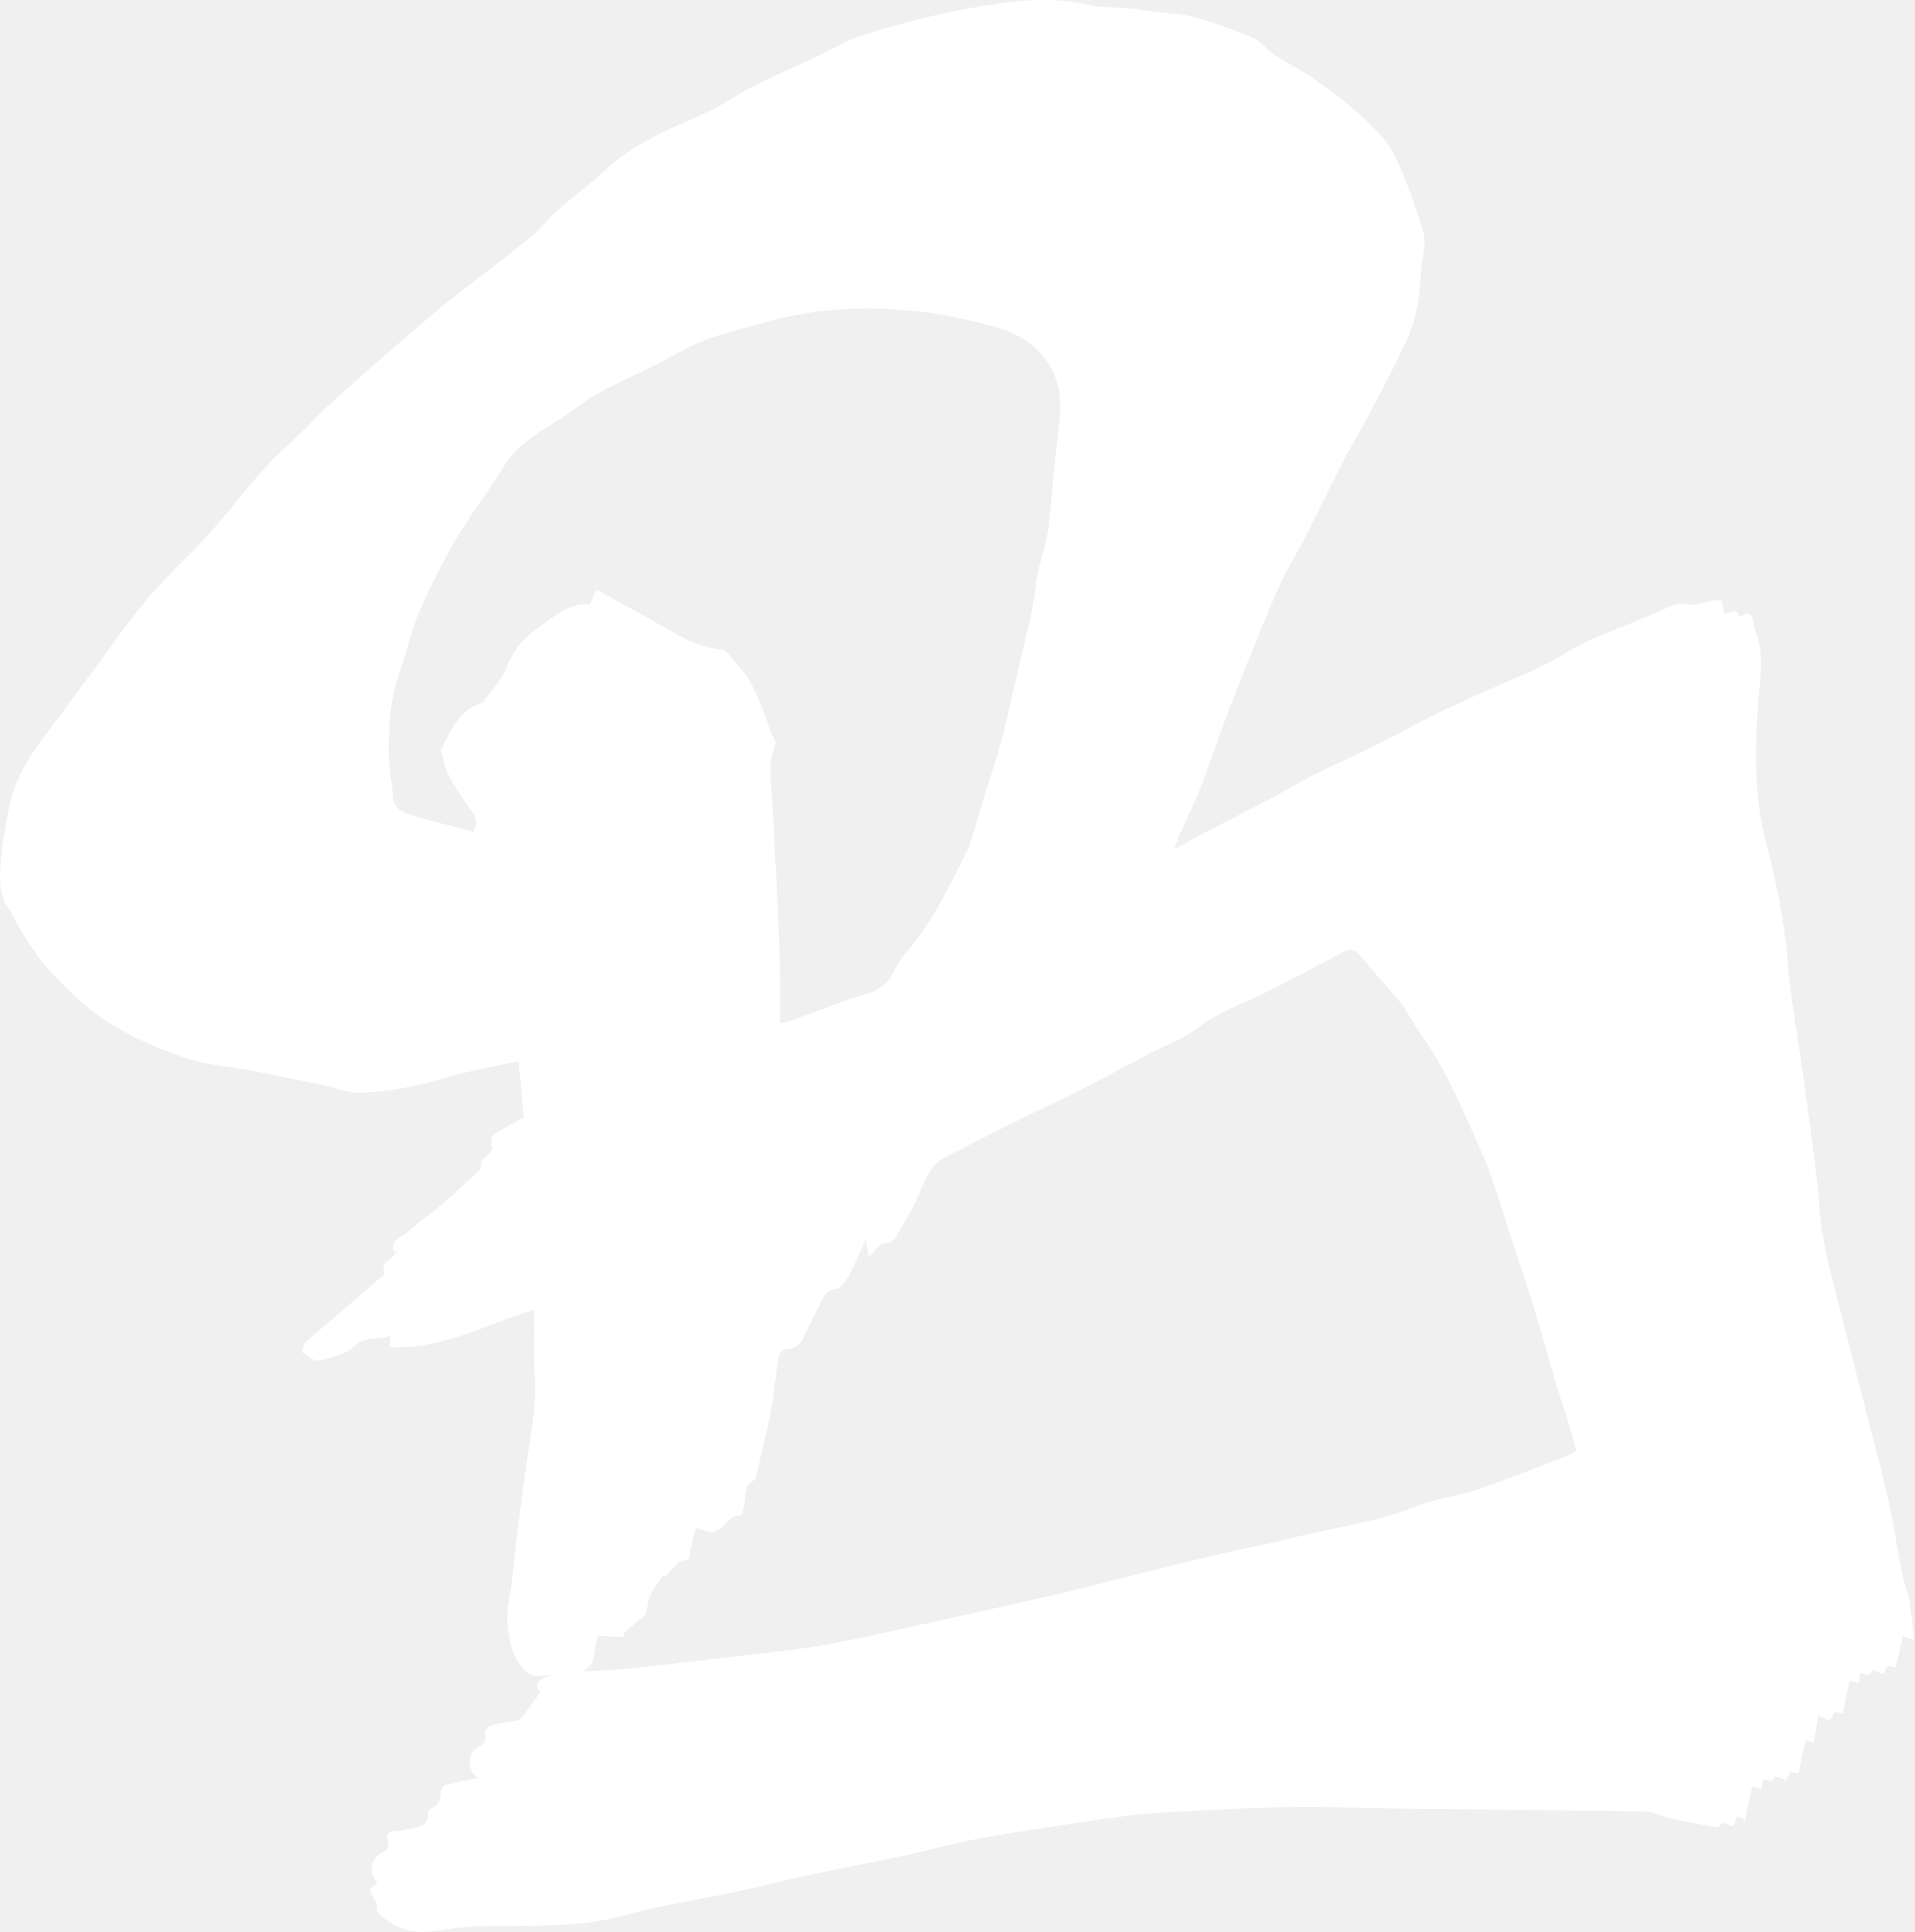
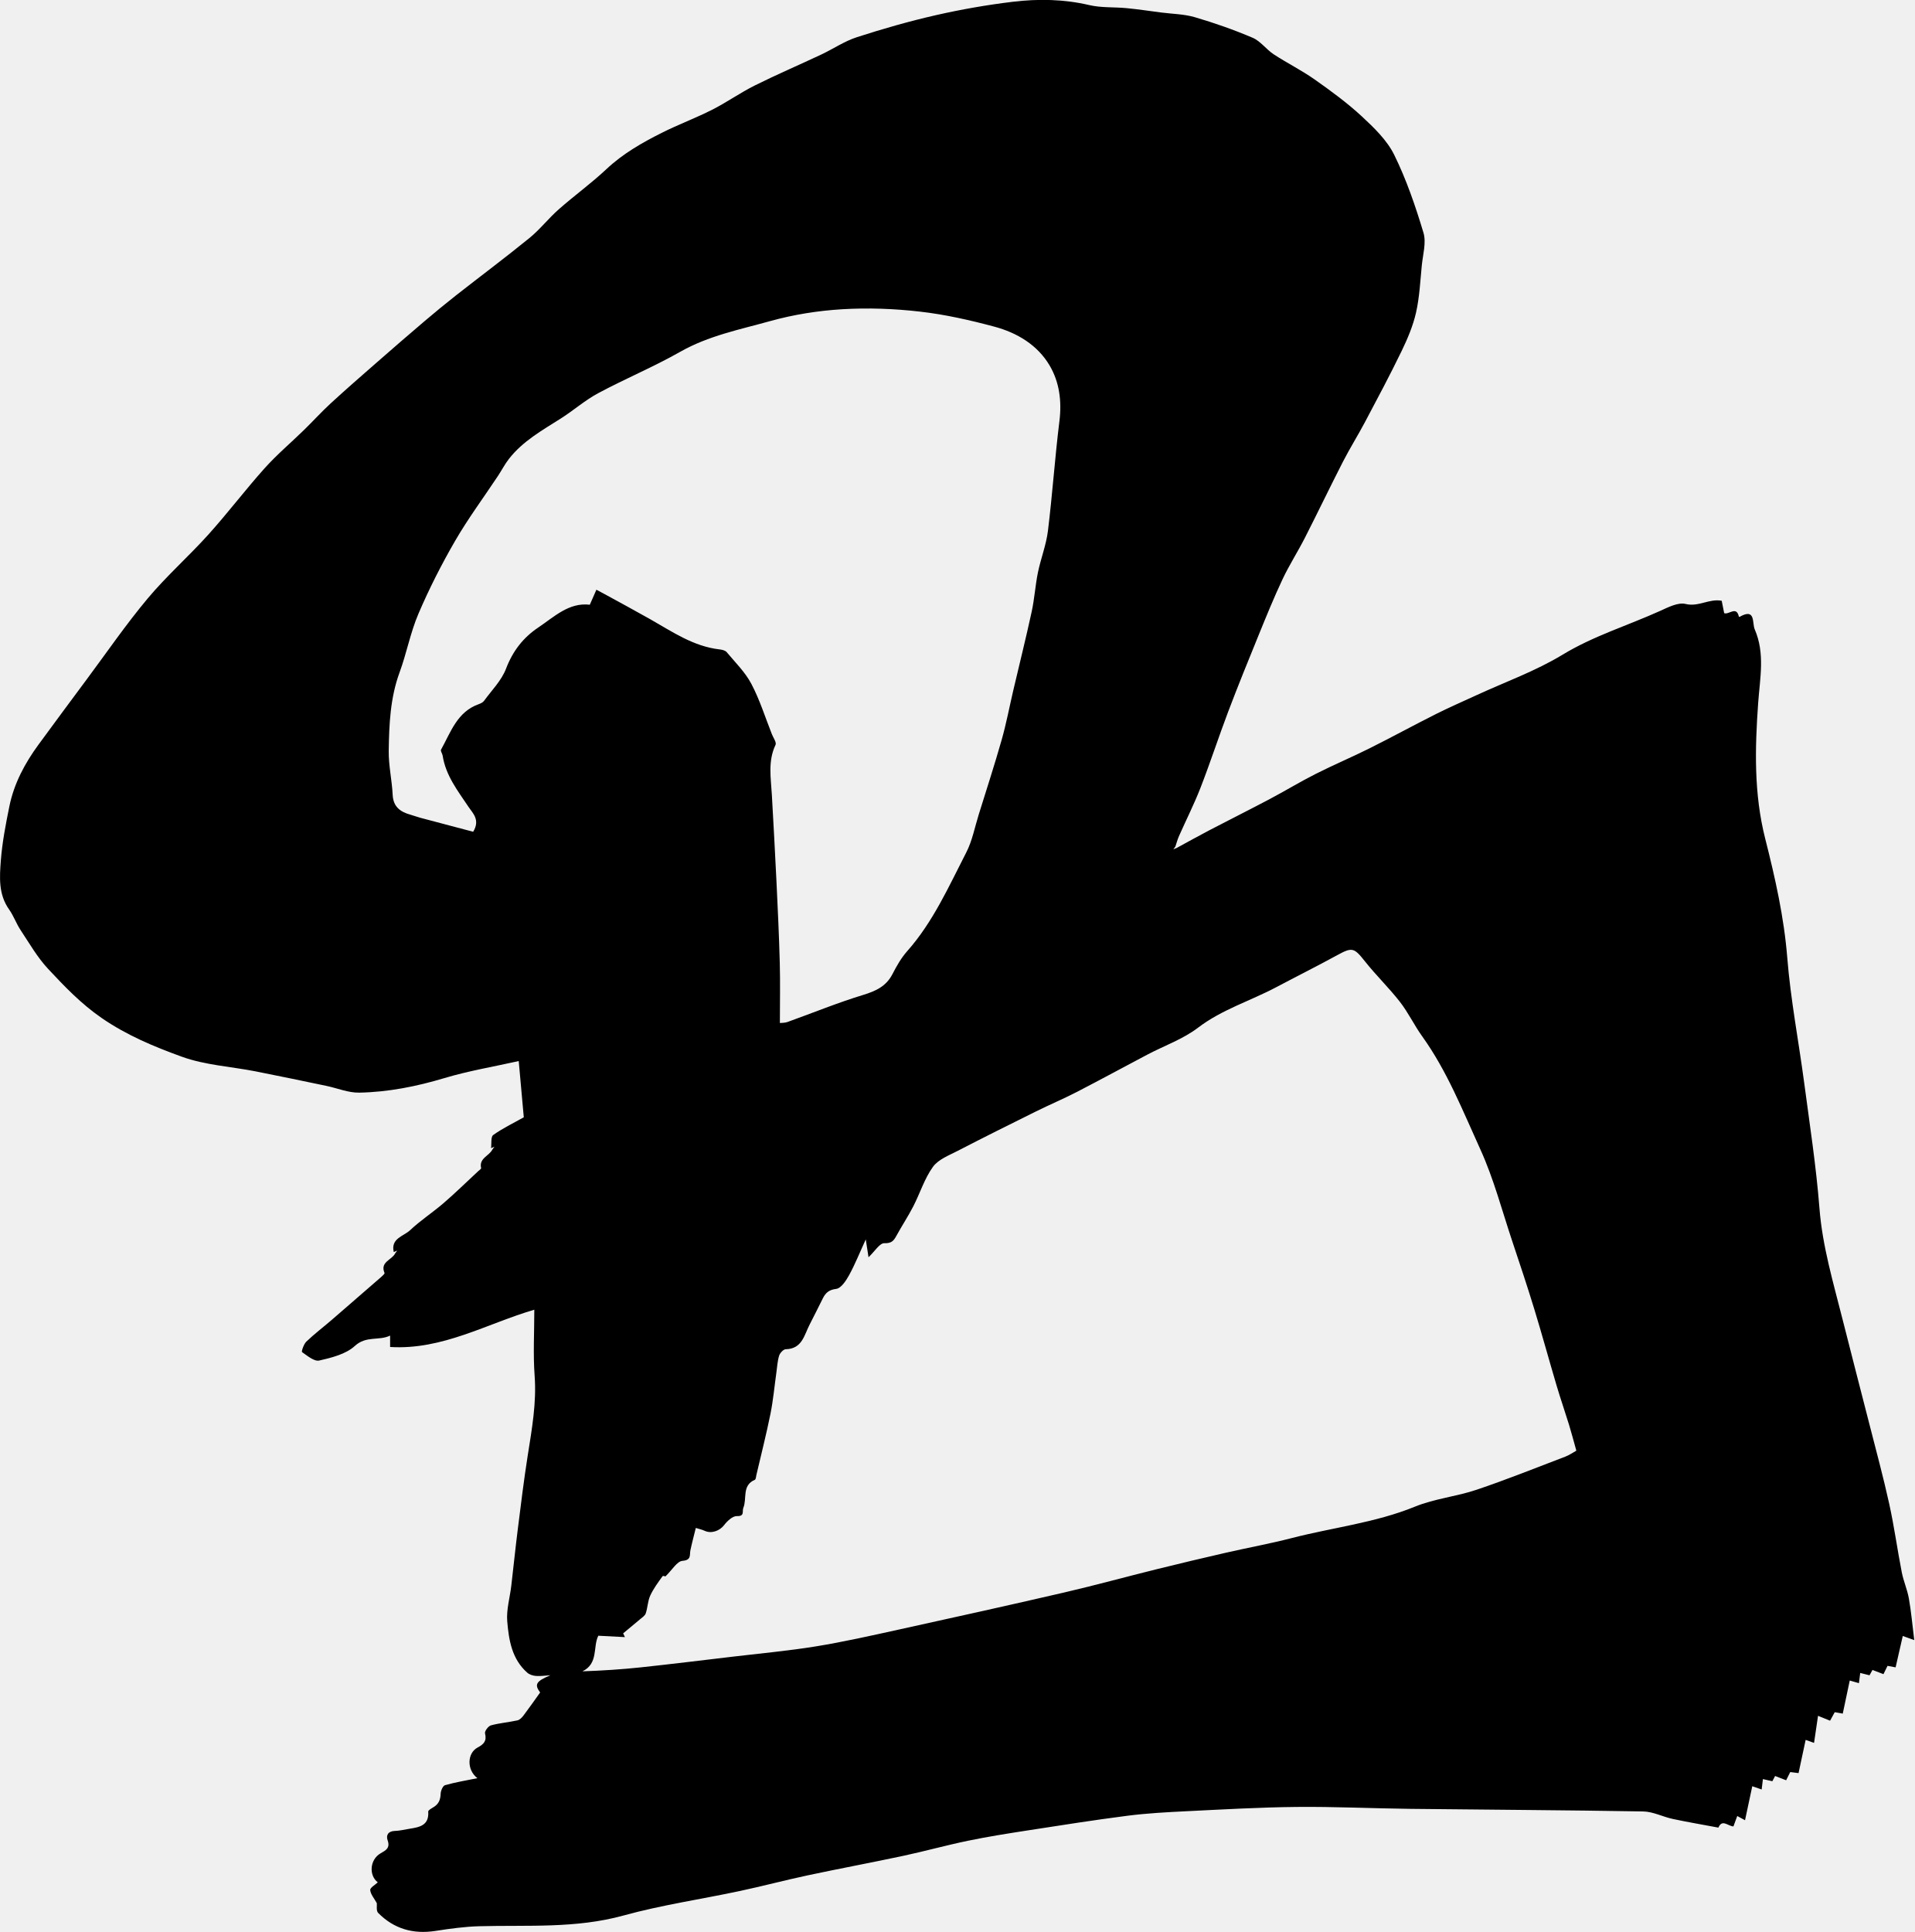
<svg xmlns="http://www.w3.org/2000/svg" id="uuid-f320db39-30b7-461a-ae0b-dadc2b9e7523" viewBox="0 0 854.74 862.67">
  <defs>
    <style>.uuid-2ed52853-e72a-4517-8b28-400bb02d6cd4{fill:#fff;}</style>
  </defs>
  <g id="uuid-628fe067-1021-448d-99ba-7a9f2444d917">
-     <path class="uuid-2ed52853-e72a-4517-8b28-400bb02d6cd4" d="m175.82,559.04c-1.45-6.09,4.39-7,7.29-9.73,4.66-4.39,10.11-7.92,14.97-12.11,5.3-4.57,10.3-9.48,15.43-14.24.48-.45,1.39-1.04,1.32-1.38-1.02-4.43,3.56-5.39,5.01-8.26.3-.43.61-.85.92-1.28-.5.21-1,.42-1.5.62.28-2.01-.17-5.03.96-5.85,4.11-2.95,8.76-5.17,13.66-7.92-.69-7.67-1.44-15.98-2.26-25.11-11.15,2.5-22.36,4.36-33.16,7.6-12.49,3.74-25.12,6.26-38.07,6.5-4.85.09-9.74-1.99-14.62-3.01-10.58-2.2-21.15-4.43-31.75-6.51-10.96-2.14-22.44-2.76-32.8-6.51-12.41-4.5-24.67-9.58-35.92-17.36-9.15-6.33-16.49-14.02-23.82-21.87-4.79-5.13-8.37-11.41-12.28-17.31-1.94-2.93-3.12-6.38-5.15-9.24-4.8-6.76-4.24-14.45-3.67-21.89.62-8.1,2.19-16.17,3.81-24.16,2.08-10.2,6.91-19.22,13.03-27.57,7.15-9.76,14.35-19.48,21.57-29.19,8.96-12.05,17.48-24.48,27.11-35.98,8.42-10.07,18.37-18.84,27.17-28.62,8.65-9.61,16.47-19.96,25.1-29.59,5.45-6.08,11.75-11.39,17.61-17.11,4.01-3.91,7.78-8.08,11.9-11.87,6.68-6.14,13.52-12.1,20.35-18.07,7.18-6.28,14.39-12.54,21.66-18.72,4.58-3.89,9.22-7.71,13.94-11.42,10.9-8.55,22.02-16.84,32.76-25.59,4.71-3.84,8.51-8.77,13.09-12.81,6.97-6.15,14.56-11.63,21.33-17.99,7.31-6.86,15.81-11.72,24.6-16.14,7.39-3.72,15.2-6.61,22.58-10.35,6.5-3.29,12.5-7.57,19.01-10.82,9.78-4.88,19.84-9.18,29.73-13.84,5.33-2.51,10.33-5.94,15.87-7.73,11.6-3.75,23.37-7.12,35.26-9.83,11.35-2.58,22.87-4.6,34.43-5.99,11.35-1.37,22.74-1.17,34.08,1.48,5.37,1.26,11.12.83,16.68,1.37,5.16.5,10.28,1.27,15.42,1.94,5.05.65,10.28.7,15.1,2.12,8.73,2.56,17.38,5.59,25.75,9.16,3.53,1.51,6.07,5.2,9.4,7.39,5.96,3.91,12.42,7.1,18.24,11.2,7.3,5.14,14.58,10.46,21.11,16.51,5.48,5.08,11.25,10.64,14.47,17.18,5.45,11.07,9.5,22.93,13.06,34.78,1.32,4.41-.27,9.75-.75,14.64-.69,7.03-1.02,14.17-2.57,21.02-1.34,5.92-3.79,11.69-6.45,17.19-5.16,10.67-10.75,21.13-16.3,31.61-3.15,5.96-6.75,11.69-9.83,17.68-5.81,11.34-11.31,22.84-17.1,34.19-3.17,6.21-6.96,12.1-9.93,18.4-3.85,8.18-7.26,16.57-10.67,24.94-4.64,11.36-9.25,22.72-13.6,34.19-4.26,11.25-7.97,22.7-12.33,33.91-2.86,7.36-6.45,14.44-9.65,21.68-.65,1.47-1.06,3.05-1.58,4.59-.3.43-.61.85-.92,1.28.5-.21,1-.42,1.5-.62,4.9-2.66,9.76-5.38,14.7-7.96,8.87-4.63,17.83-9.1,26.68-13.78,6.94-3.67,13.65-7.76,20.65-11.3,7.94-4.02,16.16-7.48,24.12-11.46,9.97-4.98,19.74-10.33,29.7-15.33,5.89-2.96,11.95-5.58,17.93-8.34,12.88-5.94,26.43-10.78,38.47-18.09,13.82-8.4,29.06-13.01,43.56-19.56,3.62-1.63,8.06-3.95,11.42-3.12,5.77,1.42,10.5-2.48,16.12-1.43.36,1.8.72,3.62,1.1,5.53,2.06.87,5.5-3.43,6.57,1.6,0,.04.27.08.37.03,7.21-4.08,5.47,2.77,6.71,5.63,4.65,10.72,2.32,21.79,1.53,32.81-1.45,20.34-1.95,40.56,3.16,60.69,4.43,17.46,8.39,35.02,9.84,53.17,1.49,18.68,5.08,37.19,7.55,55.8,2.47,18.63,5.35,37.24,6.81,55.96,1.34,17.15,6.23,33.37,10.37,49.83,3.88,15.45,7.92,30.85,11.85,46.29,3.05,11.97,6.3,23.89,8.95,35.95,2.22,10.09,3.61,20.36,5.59,30.51.77,3.95,2.47,7.73,3.17,11.68,1.03,5.82,1.55,11.72,2.41,18.61-2.73-.99-4.03-1.46-5.13-1.85-1.04,4.57-2.1,9.18-3.2,14.01-1.11-.21-2.34-.44-3.61-.67-.54,1.11-1.09,2.23-1.81,3.71-1.6-.61-3.04-1.16-4.9-1.88-.4.72-.89,1.6-1.33,2.38-1.3-.33-2.56-.64-4.15-1.04-.18,1.39-.35,2.73-.58,4.56-1.65-.48-3.05-.88-4.1-1.18-1.02,4.83-2.04,9.63-3.12,14.78-1.06-.19-2.26-.41-3.58-.64-.63,1.15-1.3,2.36-2.08,3.8-1.65-.67-3.11-1.26-5.38-2.18-.6,4.05-1.16,7.89-1.78,12.09-1.43-.51-2.74-.98-3.75-1.34-1.02,4.77-2.04,9.57-3.17,14.83-1.06-.14-2.38-.3-3.71-.47-.55,1.1-1.1,2.21-1.83,3.67-1.61-.62-3.05-1.18-4.93-1.91-.33.63-.73,1.39-1.23,2.34-1.21-.28-2.56-.59-4.21-.96-.16,1.37-.33,2.73-.56,4.64-1.6-.55-2.88-.99-4.19-1.45-1.03,4.83-2.07,9.72-3.24,15.18-1.03-.56-2.14-1.16-3.47-1.88-.55,1.5-1.12,3.04-1.71,4.65-2.53-.18-5.02-3.41-6.71.53-6.79-1.28-13.61-2.43-20.36-3.87-4.46-.95-8.81-3.28-13.24-3.35-34.69-.6-69.39-.76-104.08-1.16-16.9-.2-33.79-1.02-50.69-.85-16.38.16-32.76,1.11-49.12,1.91-8.78.43-17.58.9-26.29,2.01-14.97,1.92-29.89,4.28-44.8,6.59-8.86,1.37-17.73,2.77-26.51,4.59-9.64,1.99-19.15,4.65-28.78,6.71-14.21,3.04-28.5,5.69-42.72,8.72-10.13,2.16-20.15,4.83-30.28,6.99-17.35,3.7-35,6.26-52.07,10.97-21.3,5.87-42.83,4.19-64.35,4.77-6.55.18-13.11,1.1-19.59,2.1-9.94,1.54-18.53-.93-25.57-8.06-.92-.93-.47-3.21-.59-4.35-1.16-2.13-2.77-3.92-2.94-5.84-.09-1.06,2.22-2.34,3.38-3.45-3.97-2.97-3.7-10.08,1.22-12.93,2.32-1.34,4.41-2.34,3.17-5.84-.79-2.24.22-4.1,3.24-4.18,2.23-.06,4.45-.64,6.68-.99,4.44-.69,8.64-1.55,8.21-7.64-.05-.64,1.58-1.49,2.53-2.09,2.22-1.4,2.92-3.26,3.02-5.91.05-1.34.99-3.53,1.96-3.8,4.61-1.31,9.37-2.08,14.45-3.13-4.82-3.66-4.63-11.19.12-13.7,2.8-1.48,4.12-2.95,3.28-6.32-.24-.96,1.46-3.24,2.65-3.56,3.86-1.05,7.92-1.36,11.84-2.23,1.03-.23,2.03-1.29,2.72-2.21,2.48-3.27,4.82-6.65,7.4-10.24-2.62-3.56-1.91-4.97,4.59-7.7-2.14.13-4.3.47-6.42.32-1.35-.1-2.94-.59-3.93-1.47-6.88-6.07-8.23-14.59-8.93-22.93-.43-5.21,1.19-10.58,1.81-15.88.99-8.43,1.85-16.89,2.91-25.31,1.38-10.92,2.7-21.85,4.41-32.72,1.86-11.85,4-23.59,3.1-35.75-.71-9.58-.14-19.26-.14-29.47-21.14,6.18-40.99,18.08-64.39,16.64v-5.09c-4.96,2.44-10.65-.06-15.75,4.63-3.99,3.66-10.32,5.23-15.89,6.51-2.22.51-5.31-2.12-7.69-3.77-.33-.23.75-3.55,1.92-4.67,3.57-3.42,7.54-6.43,11.29-9.66,7.39-6.37,14.76-12.77,22.11-19.18.61-.53,1.66-1.48,1.52-1.81-2.12-4.98,3.28-5.78,4.73-8.72.3-.43.61-.85.92-1.28-.5.21-1,.42-1.5.62Zm528.04,88.71c-1.16-4.13-2.12-7.84-3.24-11.5-1.79-5.81-3.79-11.56-5.52-17.39-3.39-11.42-6.53-22.92-10.01-34.31-3.1-10.13-6.45-20.19-9.81-30.23-4.61-13.77-8.3-27.98-14.29-41.13-7.84-17.18-14.81-34.92-25.97-50.47-3.55-4.95-6.2-10.58-9.93-15.37-4.9-6.29-10.7-11.88-15.65-18.13-4.82-6.08-5.66-6.38-12.26-2.77-9.01,4.93-18.2,9.52-27.28,14.33-11.59,6.15-24.28,9.96-35,18.13-6.68,5.09-15.01,8-22.55,11.97-10.51,5.53-20.93,11.23-31.48,16.67-6.03,3.11-12.3,5.75-18.38,8.77-11.63,5.76-23.26,11.55-34.79,17.52-3.94,2.04-8.72,3.84-11.13,7.18-3.79,5.25-5.76,11.78-8.77,17.63-2.3,4.47-5.1,8.68-7.51,13.1-1.23,2.26-2.17,3.46-5.43,3.36-2.07-.07-4.26,3.65-7.05,6.27-.41-2.66-.72-4.65-1.23-7.97-2.76,6.01-4.8,11.16-7.45,15.98-1.35,2.46-3.59,5.86-5.76,6.12-3.28.4-4.72,1.78-5.96,4.22-1.97,3.86-3.83,7.78-5.85,11.62-2.47,4.72-3.33,10.95-10.74,11.11-1.03.02-2.56,1.69-2.93,2.88-.75,2.44-.88,5.08-1.24,7.64-.86,6.1-1.41,12.26-2.62,18.29-1.85,9.14-4.15,18.19-6.28,27.28-.18.77-.24,2.01-.71,2.21-5.86,2.5-3.41,8.37-5.13,12.52-.64,1.54.75,3.8-2.88,3.68-1.9-.06-4.33,2.23-5.73,4.06-1.93,2.52-5.65,3.92-8.68,2.5-1.2-.56-2.55-.83-3.93-1.27-.91,3.71-1.75,6.81-2.41,9.96-.45,2.14.56,4.39-3.54,4.73-2.45.2-4.6,4.05-7.65,7,.49.07-1.01-.48-1.25-.14-2,2.78-4.09,5.58-5.51,8.68-1.11,2.44-1.13,5.35-2,7.93-.35,1.05-1.61,1.83-2.55,2.63-2.49,2.12-5.02,4.19-7.53,6.28.26.56.52,1.12.78,1.68-3.93-.21-7.85-.41-11.88-.62-2.49,5,.15,12.41-7.09,15.9,9.09-.33,17.61-.87,26.1-1.78,13.87-1.49,27.71-3.19,41.55-4.83,12.24-1.45,24.54-2.57,36.7-4.55,12.26-2,24.41-4.74,36.56-7.41,24.76-5.44,49.52-10.92,74.22-16.64,13.84-3.21,27.54-6.99,41.33-10.4,10.29-2.55,20.61-5,30.95-7.37,9.74-2.23,19.59-4.01,29.26-6.51,18.35-4.75,37.34-6.81,55.14-14.07,8.7-3.55,18.43-4.48,27.39-7.5,13.38-4.51,26.49-9.78,39.69-14.81,1.77-.67,3.37-1.81,4.91-2.66Zm-355.61-190.96c.86-.1,2.19-.02,3.34-.44,11.27-4.04,22.37-8.6,33.8-12.09,5.72-1.75,10.32-3.86,13.14-9.37,1.84-3.58,3.9-7.19,6.55-10.18,11.56-13.05,18.53-28.83,26.36-44.05,2.68-5.2,3.79-11.2,5.55-16.86,3.47-11.14,7.09-22.25,10.28-33.48,2.07-7.27,3.46-14.74,5.19-22.11,2.75-11.72,5.67-23.4,8.22-35.16,1.24-5.72,1.59-11.64,2.76-17.38,1.28-6.26,3.71-12.33,4.48-18.63,2.01-16.3,3.11-32.72,5.13-49.02,1.1-8.88,0-17.4-4.37-24.81-5.42-9.18-14.52-14.62-24.64-17.34-10.91-2.93-22.05-5.45-33.26-6.73-11.47-1.32-23.19-1.75-34.71-1.06-10.79.65-21.72,2.38-32.13,5.28-13.6,3.79-27.57,6.54-40.19,13.71-11.88,6.75-24.59,12.03-36.64,18.49-5.9,3.16-11.04,7.72-16.72,11.32-8.32,5.28-16.98,10.09-23.16,18.05-1.84,2.36-3.22,5.07-4.88,7.58-6.39,9.63-13.31,18.96-19.1,28.94-6.09,10.51-11.63,21.42-16.41,32.59-3.59,8.39-5.26,17.58-8.42,26.18-4.18,11.38-4.68,23.2-4.85,35.02-.09,6.53,1.44,13.07,1.76,19.63.26,5.4,3.4,7.65,7.98,8.92,1.48.41,2.92.98,4.4,1.37,7.97,2.13,15.95,4.23,23.57,6.24,3.23-5.31-.18-8.28-2-11-4.83-7.23-10.24-14.05-11.63-23-.14-.92-1.04-2.09-.72-2.66,4.34-7.79,7.17-16.88,16.81-20.31.87-.31,1.87-.78,2.38-1.48,3.42-4.7,7.82-9.08,9.82-14.34,2.98-7.85,7.64-13.88,14.37-18.39,7.18-4.81,13.71-11.31,23.05-10.2,1.07-2.43,2.03-4.6,2.94-6.7,1.41.75,2.48,1.31,3.54,1.89,6.82,3.74,13.68,7.42,20.44,11.25,9.89,5.6,19.32,12.19,31.08,13.52,1.09.12,2.49.46,3.12,1.22,3.84,4.61,8.28,8.95,11.02,14.17,3.75,7.12,6.18,14.94,9.16,22.46.63,1.59,2.14,3.67,1.63,4.75-3.49,7.32-2.06,14.86-1.64,22.38.71,12.77,1.43,25.54,2.04,38.31.58,12.18,1.17,24.37,1.49,36.56.24,8.95.05,17.91.05,26.96Z" />
+     <path className="uuid-2ed52853-e72a-4517-8b28-400bb02d6cd4" d="m175.82,559.04c-1.45-6.09,4.39-7,7.29-9.73,4.66-4.39,10.11-7.92,14.97-12.11,5.3-4.57,10.3-9.48,15.43-14.24.48-.45,1.39-1.04,1.32-1.38-1.02-4.43,3.56-5.39,5.01-8.26.3-.43.61-.85.92-1.28-.5.21-1,.42-1.5.62.28-2.01-.17-5.03.96-5.85,4.11-2.95,8.76-5.17,13.66-7.92-.69-7.67-1.44-15.98-2.26-25.11-11.15,2.5-22.36,4.36-33.16,7.6-12.49,3.74-25.12,6.26-38.07,6.5-4.85.09-9.74-1.99-14.62-3.01-10.58-2.2-21.15-4.43-31.75-6.51-10.96-2.14-22.44-2.76-32.8-6.51-12.41-4.5-24.67-9.58-35.92-17.36-9.15-6.33-16.49-14.02-23.82-21.87-4.79-5.13-8.37-11.41-12.28-17.31-1.94-2.93-3.12-6.38-5.15-9.24-4.8-6.76-4.24-14.45-3.67-21.89.62-8.1,2.19-16.17,3.81-24.16,2.08-10.2,6.91-19.22,13.03-27.57,7.15-9.76,14.35-19.48,21.57-29.19,8.96-12.05,17.48-24.48,27.11-35.98,8.42-10.07,18.37-18.84,27.17-28.62,8.65-9.61,16.47-19.96,25.1-29.59,5.45-6.08,11.75-11.39,17.61-17.11,4.01-3.91,7.78-8.08,11.9-11.87,6.68-6.14,13.52-12.1,20.35-18.07,7.18-6.28,14.39-12.54,21.66-18.72,4.58-3.89,9.22-7.71,13.94-11.42,10.9-8.55,22.02-16.84,32.76-25.59,4.71-3.84,8.51-8.77,13.09-12.81,6.97-6.15,14.56-11.63,21.33-17.99,7.31-6.86,15.81-11.72,24.6-16.14,7.39-3.72,15.2-6.61,22.58-10.35,6.5-3.29,12.5-7.57,19.01-10.82,9.78-4.88,19.84-9.18,29.73-13.84,5.33-2.51,10.33-5.94,15.87-7.73,11.6-3.75,23.37-7.12,35.26-9.83,11.35-2.58,22.87-4.6,34.43-5.99,11.35-1.37,22.74-1.17,34.08,1.48,5.37,1.26,11.12.83,16.68,1.37,5.16.5,10.28,1.27,15.42,1.94,5.05.65,10.28.7,15.1,2.12,8.73,2.56,17.38,5.59,25.75,9.16,3.53,1.51,6.07,5.2,9.4,7.39,5.96,3.91,12.42,7.1,18.24,11.2,7.3,5.14,14.58,10.46,21.11,16.51,5.48,5.08,11.25,10.64,14.47,17.18,5.45,11.07,9.5,22.93,13.06,34.78,1.32,4.41-.27,9.75-.75,14.64-.69,7.03-1.02,14.17-2.57,21.02-1.34,5.92-3.79,11.69-6.45,17.19-5.16,10.67-10.75,21.13-16.3,31.61-3.15,5.96-6.75,11.69-9.83,17.68-5.81,11.34-11.31,22.84-17.1,34.19-3.17,6.21-6.96,12.1-9.93,18.4-3.85,8.18-7.26,16.57-10.67,24.94-4.64,11.36-9.25,22.72-13.6,34.19-4.26,11.25-7.97,22.7-12.33,33.91-2.86,7.36-6.45,14.44-9.65,21.68-.65,1.47-1.06,3.05-1.58,4.59-.3.43-.61.85-.92,1.28.5-.21,1-.42,1.5-.62,4.9-2.66,9.76-5.38,14.7-7.96,8.87-4.63,17.83-9.1,26.68-13.78,6.94-3.67,13.65-7.76,20.65-11.3,7.94-4.02,16.16-7.48,24.12-11.46,9.97-4.98,19.74-10.33,29.7-15.33,5.89-2.96,11.95-5.58,17.93-8.34,12.88-5.94,26.43-10.78,38.47-18.09,13.82-8.4,29.06-13.01,43.56-19.56,3.62-1.63,8.06-3.95,11.42-3.12,5.77,1.42,10.5-2.48,16.12-1.43.36,1.8.72,3.62,1.1,5.53,2.06.87,5.5-3.43,6.57,1.6,0,.04.27.08.37.03,7.21-4.08,5.47,2.77,6.71,5.63,4.65,10.72,2.32,21.79,1.53,32.81-1.45,20.34-1.95,40.56,3.16,60.69,4.43,17.46,8.39,35.02,9.84,53.17,1.49,18.68,5.08,37.19,7.55,55.8,2.47,18.63,5.35,37.24,6.81,55.96,1.34,17.15,6.23,33.37,10.37,49.83,3.88,15.45,7.92,30.85,11.85,46.29,3.05,11.97,6.3,23.89,8.95,35.95,2.22,10.09,3.61,20.36,5.59,30.51.77,3.95,2.47,7.73,3.17,11.68,1.03,5.82,1.55,11.72,2.41,18.61-2.73-.99-4.03-1.46-5.13-1.85-1.04,4.57-2.1,9.18-3.2,14.01-1.11-.21-2.34-.44-3.61-.67-.54,1.11-1.09,2.23-1.81,3.71-1.6-.61-3.04-1.16-4.9-1.88-.4.72-.89,1.6-1.33,2.38-1.3-.33-2.56-.64-4.15-1.04-.18,1.39-.35,2.73-.58,4.56-1.65-.48-3.05-.88-4.1-1.18-1.02,4.83-2.04,9.63-3.12,14.78-1.06-.19-2.26-.41-3.58-.64-.63,1.15-1.3,2.36-2.08,3.8-1.65-.67-3.11-1.26-5.38-2.18-.6,4.05-1.16,7.89-1.78,12.09-1.43-.51-2.74-.98-3.75-1.34-1.02,4.77-2.04,9.57-3.17,14.83-1.06-.14-2.38-.3-3.71-.47-.55,1.1-1.1,2.21-1.83,3.67-1.61-.62-3.05-1.18-4.93-1.91-.33.63-.73,1.39-1.23,2.34-1.21-.28-2.56-.59-4.21-.96-.16,1.37-.33,2.73-.56,4.64-1.6-.55-2.88-.99-4.19-1.45-1.03,4.83-2.07,9.72-3.24,15.18-1.03-.56-2.14-1.16-3.47-1.88-.55,1.5-1.12,3.04-1.71,4.65-2.53-.18-5.02-3.41-6.71.53-6.79-1.28-13.61-2.43-20.36-3.87-4.46-.95-8.81-3.28-13.24-3.35-34.69-.6-69.39-.76-104.08-1.16-16.9-.2-33.79-1.02-50.69-.85-16.38.16-32.76,1.11-49.12,1.91-8.78.43-17.58.9-26.29,2.01-14.97,1.92-29.89,4.28-44.8,6.59-8.86,1.37-17.73,2.77-26.51,4.59-9.64,1.99-19.15,4.65-28.78,6.71-14.21,3.04-28.5,5.69-42.72,8.72-10.13,2.16-20.15,4.83-30.28,6.99-17.35,3.7-35,6.26-52.07,10.97-21.3,5.87-42.83,4.19-64.35,4.77-6.55.18-13.11,1.1-19.59,2.1-9.94,1.54-18.53-.93-25.57-8.06-.92-.93-.47-3.21-.59-4.35-1.16-2.13-2.77-3.92-2.94-5.84-.09-1.06,2.22-2.34,3.38-3.45-3.97-2.97-3.7-10.08,1.22-12.93,2.32-1.34,4.41-2.34,3.17-5.84-.79-2.24.22-4.1,3.24-4.18,2.23-.06,4.45-.64,6.68-.99,4.44-.69,8.64-1.55,8.21-7.64-.05-.64,1.58-1.49,2.53-2.09,2.22-1.4,2.92-3.26,3.02-5.91.05-1.34.99-3.53,1.96-3.8,4.61-1.31,9.37-2.08,14.45-3.13-4.82-3.66-4.63-11.19.12-13.7,2.8-1.48,4.12-2.95,3.28-6.32-.24-.96,1.46-3.24,2.65-3.56,3.86-1.05,7.92-1.36,11.84-2.23,1.03-.23,2.03-1.29,2.72-2.21,2.48-3.27,4.82-6.65,7.4-10.24-2.62-3.56-1.91-4.97,4.59-7.7-2.14.13-4.3.47-6.42.32-1.35-.1-2.94-.59-3.93-1.47-6.88-6.07-8.23-14.59-8.93-22.93-.43-5.21,1.19-10.58,1.81-15.88.99-8.43,1.85-16.89,2.91-25.31,1.38-10.92,2.7-21.85,4.41-32.72,1.86-11.85,4-23.59,3.1-35.75-.71-9.58-.14-19.26-.14-29.47-21.14,6.18-40.99,18.08-64.39,16.64v-5.09c-4.96,2.44-10.65-.06-15.75,4.63-3.99,3.66-10.32,5.23-15.89,6.51-2.22.51-5.31-2.12-7.69-3.77-.33-.23.75-3.55,1.92-4.67,3.57-3.42,7.54-6.43,11.29-9.66,7.39-6.37,14.76-12.77,22.11-19.18.61-.53,1.66-1.48,1.52-1.81-2.12-4.98,3.28-5.78,4.73-8.72.3-.43.61-.85.92-1.28-.5.21-1,.42-1.5.62Zm528.04,88.71c-1.16-4.13-2.12-7.84-3.24-11.5-1.79-5.81-3.79-11.56-5.52-17.39-3.39-11.42-6.53-22.92-10.01-34.31-3.1-10.13-6.45-20.19-9.81-30.23-4.61-13.77-8.3-27.98-14.29-41.13-7.84-17.18-14.81-34.92-25.97-50.47-3.55-4.95-6.2-10.58-9.93-15.37-4.9-6.29-10.7-11.88-15.65-18.13-4.82-6.08-5.66-6.38-12.26-2.77-9.01,4.93-18.2,9.52-27.28,14.33-11.59,6.15-24.28,9.96-35,18.13-6.68,5.09-15.01,8-22.55,11.97-10.51,5.53-20.93,11.23-31.48,16.67-6.03,3.11-12.3,5.75-18.38,8.77-11.63,5.76-23.26,11.55-34.79,17.52-3.94,2.04-8.72,3.84-11.13,7.18-3.79,5.25-5.76,11.78-8.77,17.63-2.3,4.47-5.1,8.68-7.51,13.1-1.23,2.26-2.17,3.46-5.43,3.36-2.07-.07-4.26,3.65-7.05,6.27-.41-2.66-.72-4.65-1.23-7.97-2.76,6.01-4.8,11.16-7.45,15.98-1.35,2.46-3.59,5.86-5.76,6.12-3.28.4-4.72,1.78-5.96,4.22-1.97,3.86-3.83,7.78-5.85,11.62-2.47,4.72-3.33,10.95-10.74,11.11-1.03.02-2.56,1.69-2.93,2.88-.75,2.44-.88,5.08-1.24,7.64-.86,6.1-1.41,12.26-2.62,18.29-1.85,9.14-4.15,18.19-6.28,27.28-.18.77-.24,2.01-.71,2.21-5.86,2.5-3.41,8.37-5.13,12.52-.64,1.54.75,3.8-2.88,3.68-1.9-.06-4.33,2.23-5.73,4.06-1.93,2.52-5.65,3.92-8.68,2.5-1.2-.56-2.55-.83-3.93-1.27-.91,3.71-1.75,6.81-2.41,9.96-.45,2.14.56,4.39-3.54,4.73-2.45.2-4.6,4.05-7.65,7,.49.07-1.01-.48-1.25-.14-2,2.78-4.09,5.58-5.51,8.68-1.11,2.44-1.13,5.35-2,7.93-.35,1.05-1.61,1.83-2.55,2.63-2.49,2.12-5.02,4.19-7.53,6.28.26.56.52,1.12.78,1.68-3.93-.21-7.85-.41-11.88-.62-2.49,5,.15,12.41-7.09,15.9,9.09-.33,17.61-.87,26.1-1.78,13.87-1.49,27.71-3.19,41.55-4.83,12.24-1.45,24.54-2.57,36.7-4.55,12.26-2,24.41-4.74,36.56-7.41,24.76-5.44,49.52-10.92,74.22-16.64,13.84-3.21,27.54-6.99,41.33-10.4,10.29-2.55,20.61-5,30.95-7.37,9.74-2.23,19.59-4.01,29.26-6.51,18.35-4.75,37.34-6.81,55.14-14.07,8.7-3.55,18.43-4.48,27.39-7.5,13.38-4.51,26.49-9.78,39.69-14.81,1.77-.67,3.37-1.81,4.91-2.66Zm-355.61-190.96c.86-.1,2.19-.02,3.34-.44,11.27-4.04,22.37-8.6,33.8-12.09,5.72-1.75,10.32-3.86,13.14-9.37,1.84-3.58,3.9-7.19,6.55-10.18,11.56-13.05,18.53-28.83,26.36-44.05,2.68-5.2,3.79-11.2,5.55-16.86,3.47-11.14,7.09-22.25,10.28-33.48,2.07-7.27,3.46-14.74,5.19-22.11,2.75-11.72,5.67-23.4,8.22-35.16,1.24-5.72,1.59-11.64,2.76-17.38,1.28-6.26,3.71-12.33,4.48-18.63,2.01-16.3,3.11-32.72,5.13-49.02,1.1-8.88,0-17.4-4.37-24.81-5.42-9.18-14.52-14.62-24.64-17.34-10.91-2.93-22.05-5.45-33.26-6.73-11.47-1.32-23.19-1.75-34.71-1.06-10.79.65-21.72,2.38-32.13,5.28-13.6,3.79-27.57,6.54-40.19,13.71-11.88,6.75-24.59,12.03-36.64,18.49-5.9,3.16-11.04,7.72-16.72,11.32-8.32,5.28-16.98,10.09-23.16,18.05-1.84,2.36-3.22,5.07-4.88,7.58-6.39,9.63-13.31,18.96-19.1,28.94-6.09,10.51-11.63,21.42-16.41,32.59-3.59,8.39-5.26,17.58-8.42,26.18-4.18,11.38-4.68,23.2-4.85,35.02-.09,6.53,1.44,13.07,1.76,19.63.26,5.4,3.4,7.65,7.98,8.92,1.48.41,2.92.98,4.4,1.37,7.97,2.13,15.95,4.23,23.57,6.24,3.23-5.31-.18-8.28-2-11-4.83-7.23-10.24-14.05-11.63-23-.14-.92-1.04-2.09-.72-2.66,4.34-7.79,7.17-16.88,16.81-20.31.87-.31,1.87-.78,2.38-1.48,3.42-4.7,7.82-9.08,9.82-14.34,2.98-7.85,7.64-13.88,14.37-18.39,7.18-4.81,13.71-11.31,23.05-10.2,1.07-2.43,2.03-4.6,2.94-6.7,1.41.75,2.48,1.31,3.54,1.89,6.82,3.74,13.68,7.42,20.44,11.25,9.89,5.6,19.32,12.19,31.08,13.52,1.09.12,2.49.46,3.12,1.22,3.84,4.61,8.28,8.95,11.02,14.17,3.75,7.12,6.18,14.94,9.16,22.46.63,1.59,2.14,3.67,1.63,4.75-3.49,7.32-2.06,14.86-1.64,22.38.71,12.77,1.43,25.54,2.04,38.31.58,12.18,1.17,24.37,1.49,36.56.24,8.95.05,17.91.05,26.96Z" />
  </g>
</svg>
